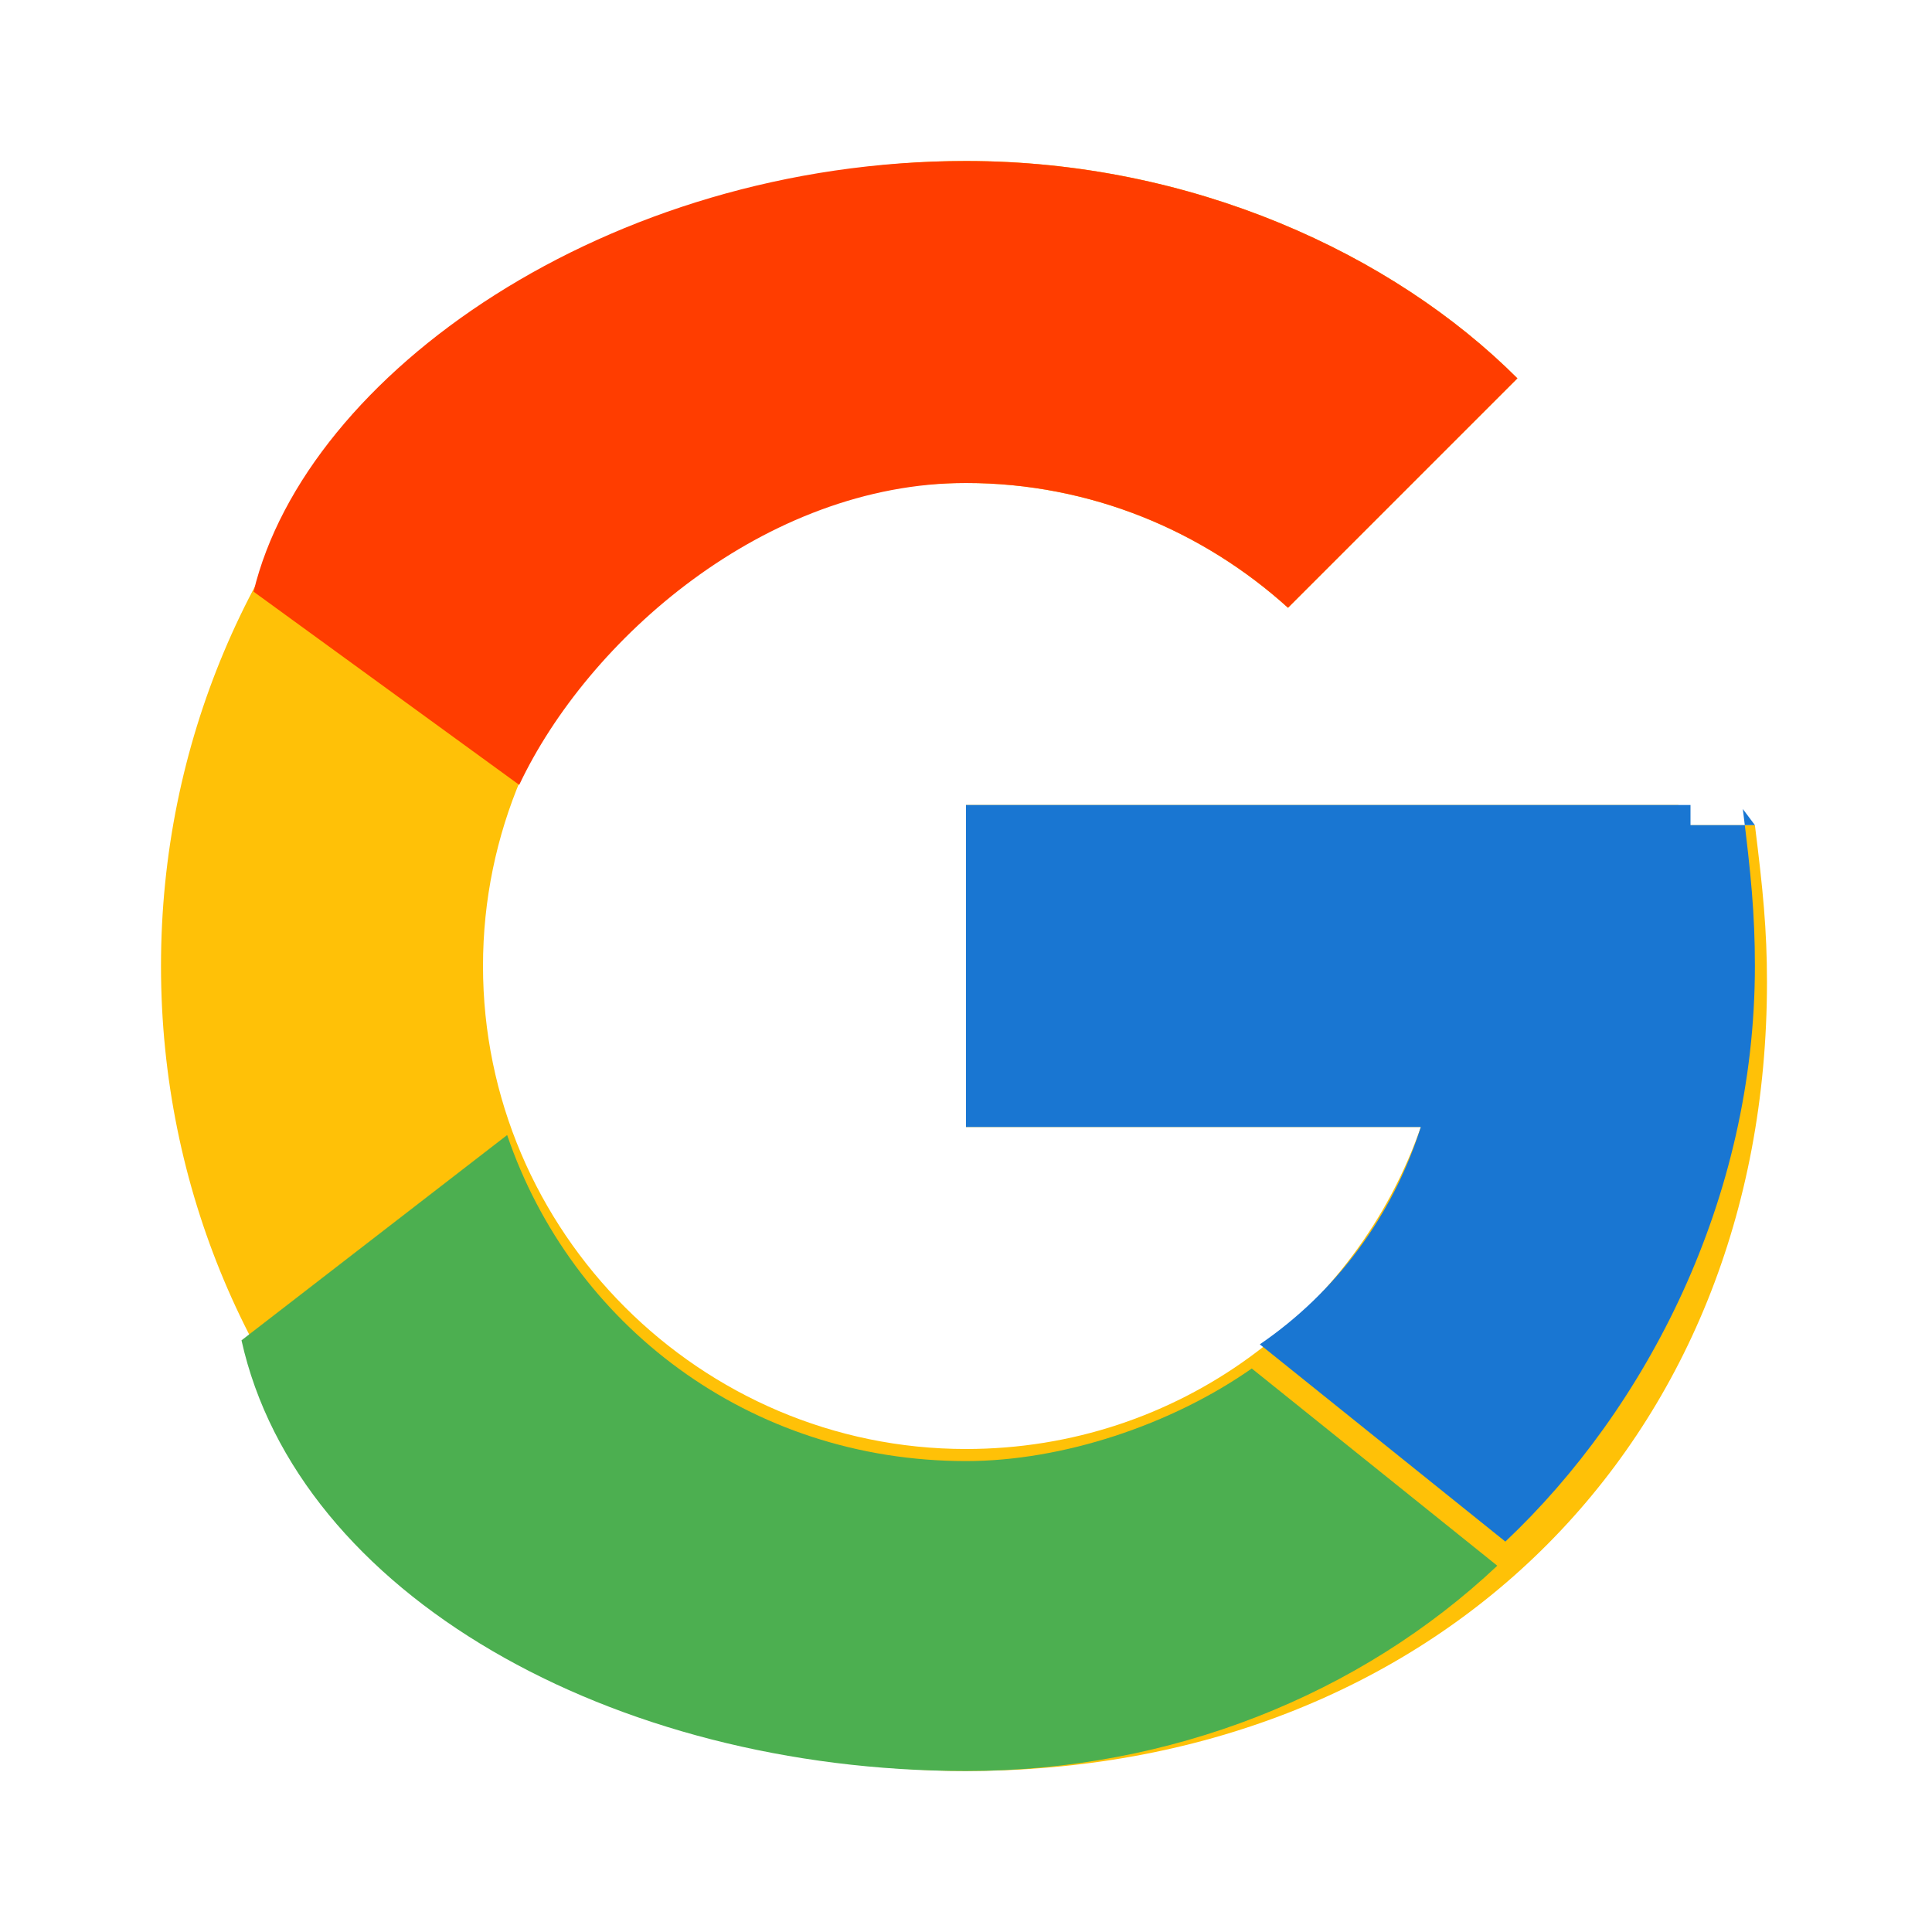
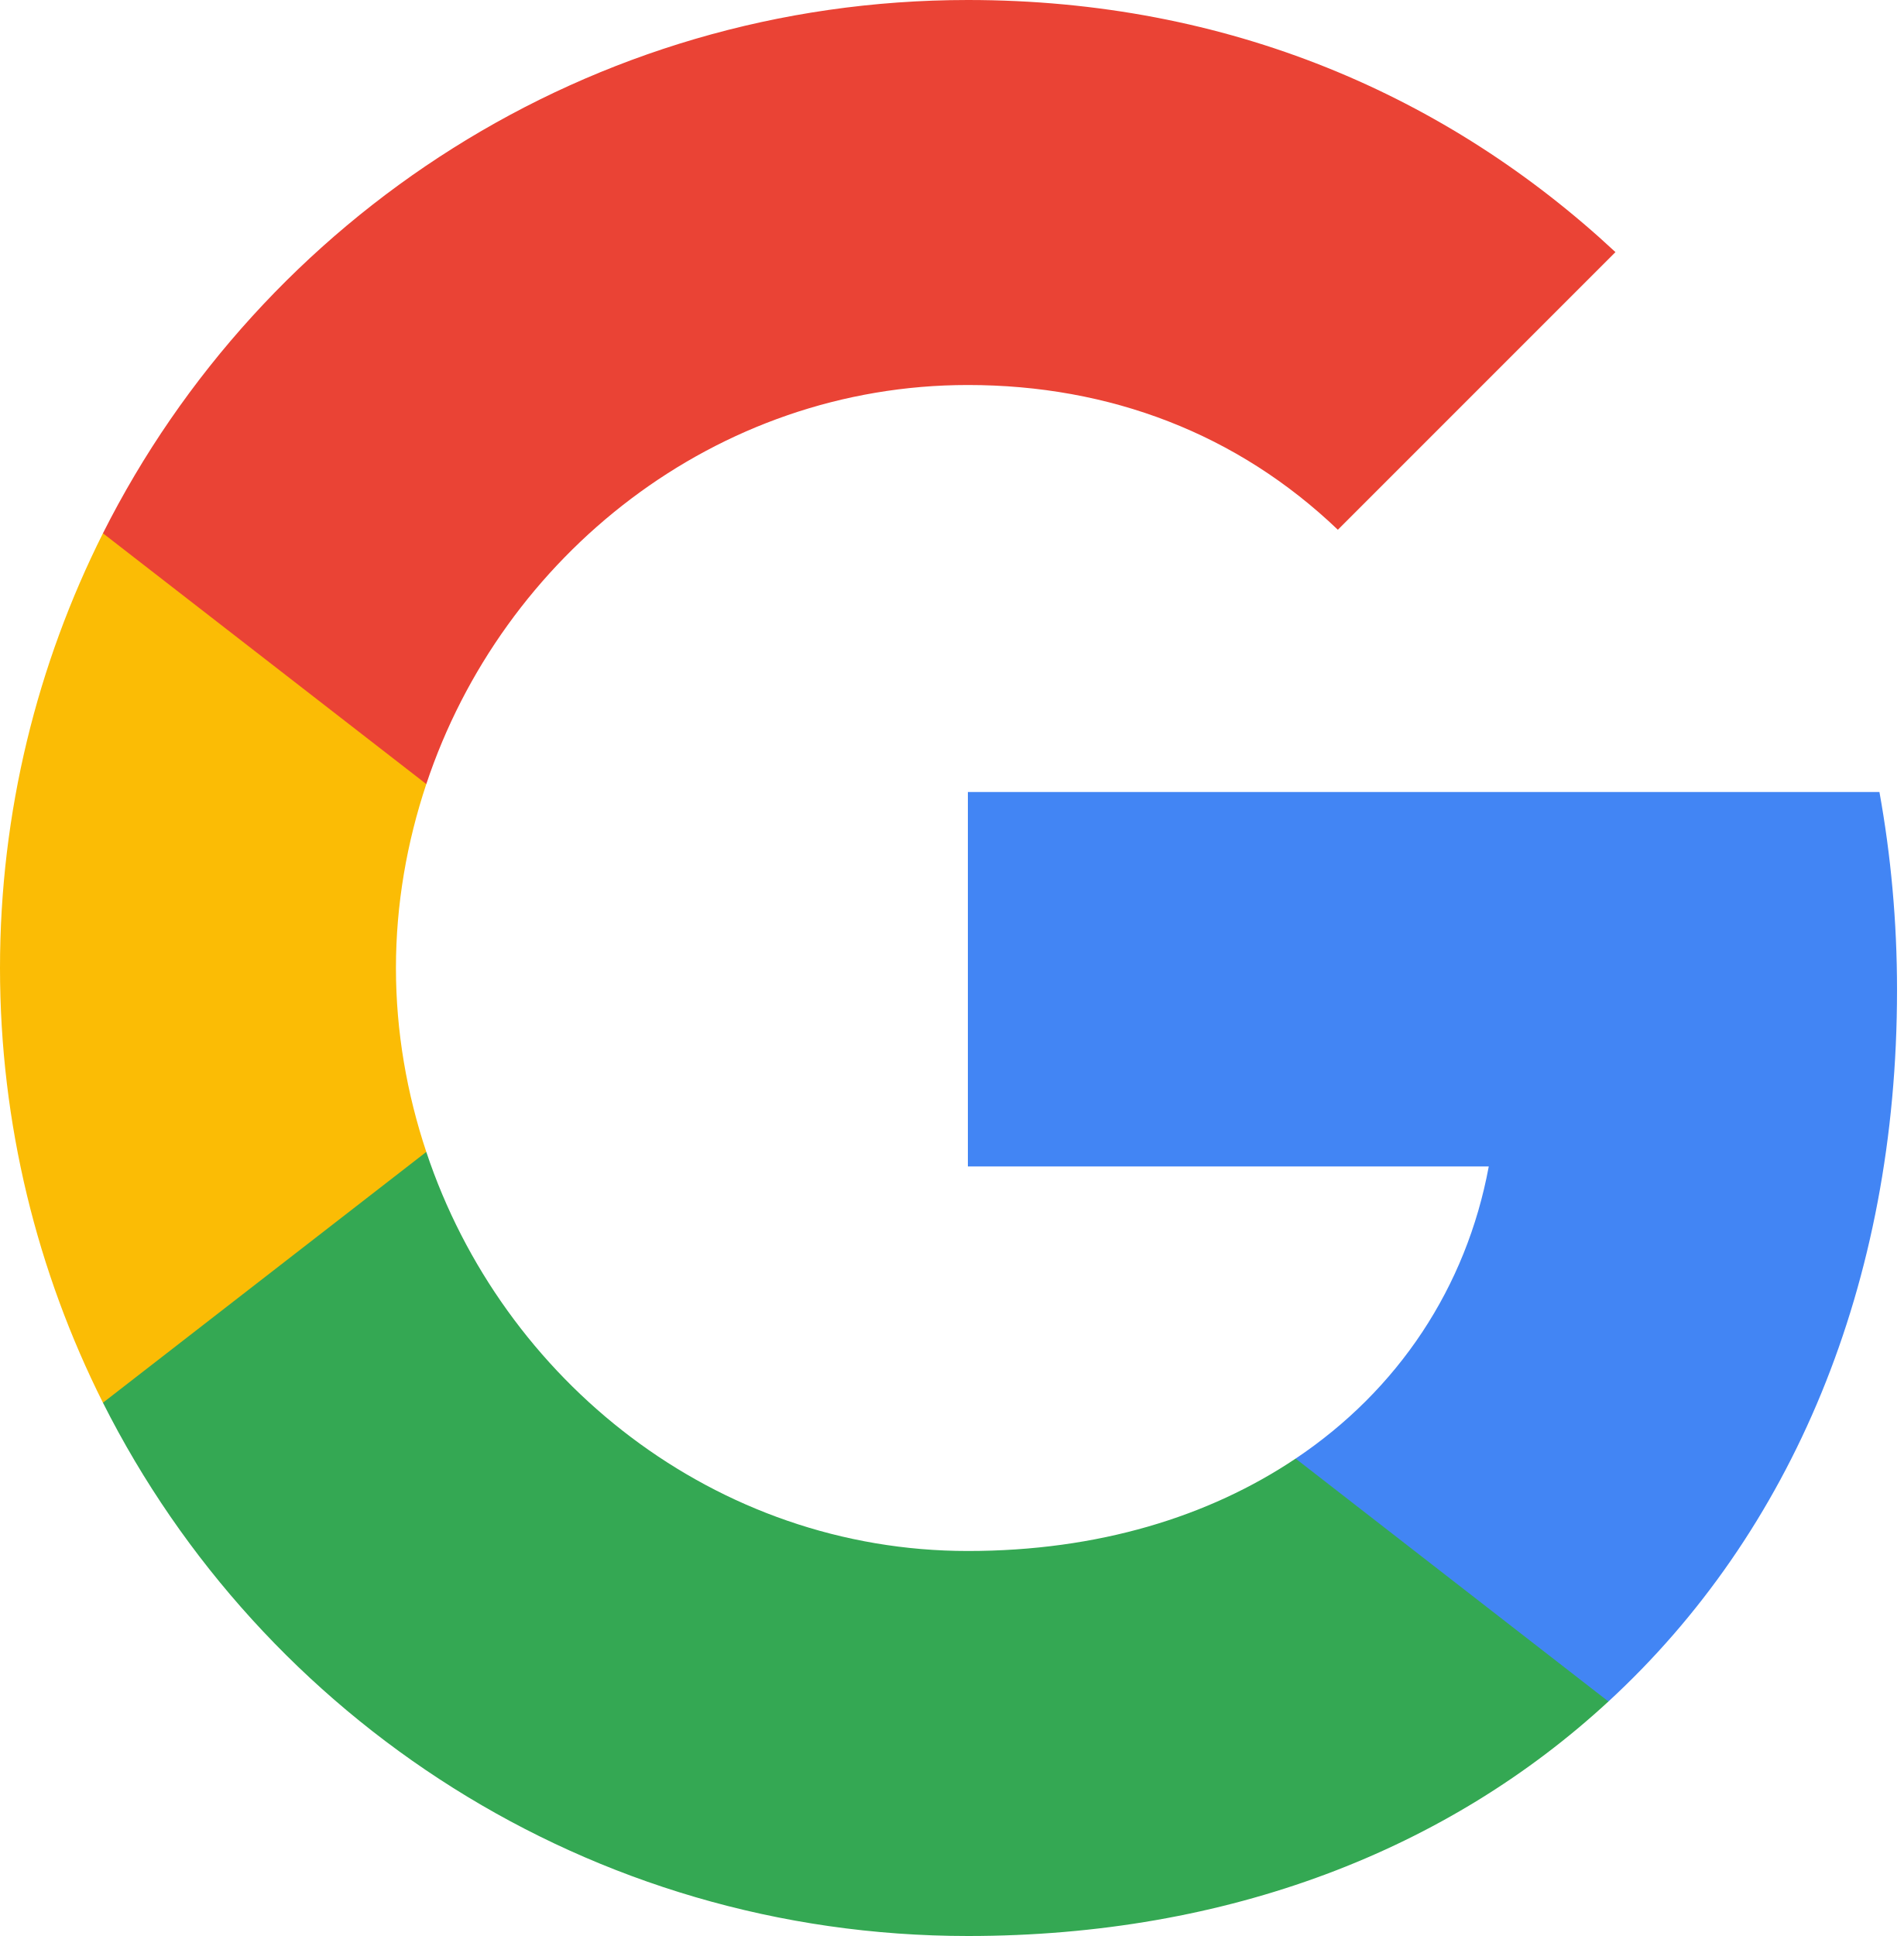
- <svg xmlns="http://www.w3.org/2000/svg" width="18" height="18" viewBox="0 0 48 48" aria-hidden="true">
-   <path fill="#FFC107" d="M43.6 20.5h-1.9V20H24v8h11.3c-1.6 4.6-6 8-11.3 8-6.6 0-12-5.4-12-12s5.4-12 12-12c3.1 0 5.9 1.2 8 3.1l5.7-5.7C34.6 6.3 29.6 4 24 4 12.9 4 4 12.9 4 24s8.9 20 20 20c11.6 0 19.9-8.1 19.9-19.6 0-1.3-.1-2.3-.3-3.9z" />
-   <path fill="#FF3D00" d="M6.3 14.7l6.6 4.8C14.6 15.9 19 12 24 12c3.1 0 5.9 1.2 8 3.1l5.7-5.7C34.6 6.3 29.6 4 24 4 15.1 4 7.6 9.3 6.3 14.7z" />
-   <path fill="#4CAF50" d="M24 44c5.1 0 9.8-1.9 13.2-5.1l-6.1-4.9c-2 1.4-4.7 2.3-7.1 2.3-5.4 0-9.8-3.4-11.4-8.1l-6.6 5.1C7.4 39.6 15.2 44 24 44z" />
-   <path fill="#1976D2" d="M43.6 20.5H42V20H24v8h11.3c-.7 2.2-2.1 4.1-4 5.4l6.1 4.9c3.5-3.3 6.2-8.5 6.2-14.3 0-1.3-.1-2.3-.3-3.9z" />
+ <svg xmlns="http://www.w3.org/2000/svg" width="118px" height="120px" viewBox="0 0 118 120" version="1.1">
+   <defs />
+   <g id="Page-1" stroke="none" stroke-width="1" fill="none" fill-rule="evenodd">
+     <g id="Artboard-1" transform="translate(-332, -639)">
+       <g id="google_buttn" transform="translate(332, 639)">
+         <g id="logo_googleg_48dp">
+           <path d="M117.6,61.364 C117.6,57.109 117.218,53.018 116.509,49.091 L60,49.091 L60,72.3 L92.291,72.3 C90.9,79.8 86.673,86.155 80.318,90.409 L80.318,105.464 L99.709,105.464 C111.055,95.018 117.6,79.636 117.6,61.364 L117.6,61.364 Z" id="Shape" fill="#4285F4" />
+           <path d="M60,120 C76.2,120 89.782,114.627 99.709,105.464 L80.318,90.409 C74.945,94.009 68.073,96.136 60,96.136 C44.373,96.136 31.145,85.582 26.427,71.4 L6.382,71.4 L6.382,86.945 C16.255,106.555 36.545,120 60,120 L60,120 Z" id="Shape" fill="#34A853" />
+           <path d="M26.427,71.4 C25.227,67.8 24.545,63.955 24.545,60 C24.545,56.045 25.227,52.2 26.427,48.6 L26.427,33.055 L6.382,33.055 C2.318,41.155 0,50.318 0,60 C0,69.682 2.318,78.845 6.382,86.945 L26.427,71.4 L26.427,71.4 Z" id="Shape" fill="#FBBC05" />
+           <path d="M60,23.864 C68.809,23.864 76.718,26.891 82.936,32.836 L100.145,15.627 C89.755,5.945 76.173,0 60,0 C36.545,0 16.255,13.445 6.382,33.055 L26.427,48.6 C31.145,34.418 44.373,23.864 60,23.864 L60,23.864 Z" id="Shape" fill="#EA4335" />
+           <path d="M0,0 L120,0 L120,120 L0,120 L0,0 Z" id="Shape" />
+         </g>
+       </g>
+     </g>
+   </g>
</svg>
